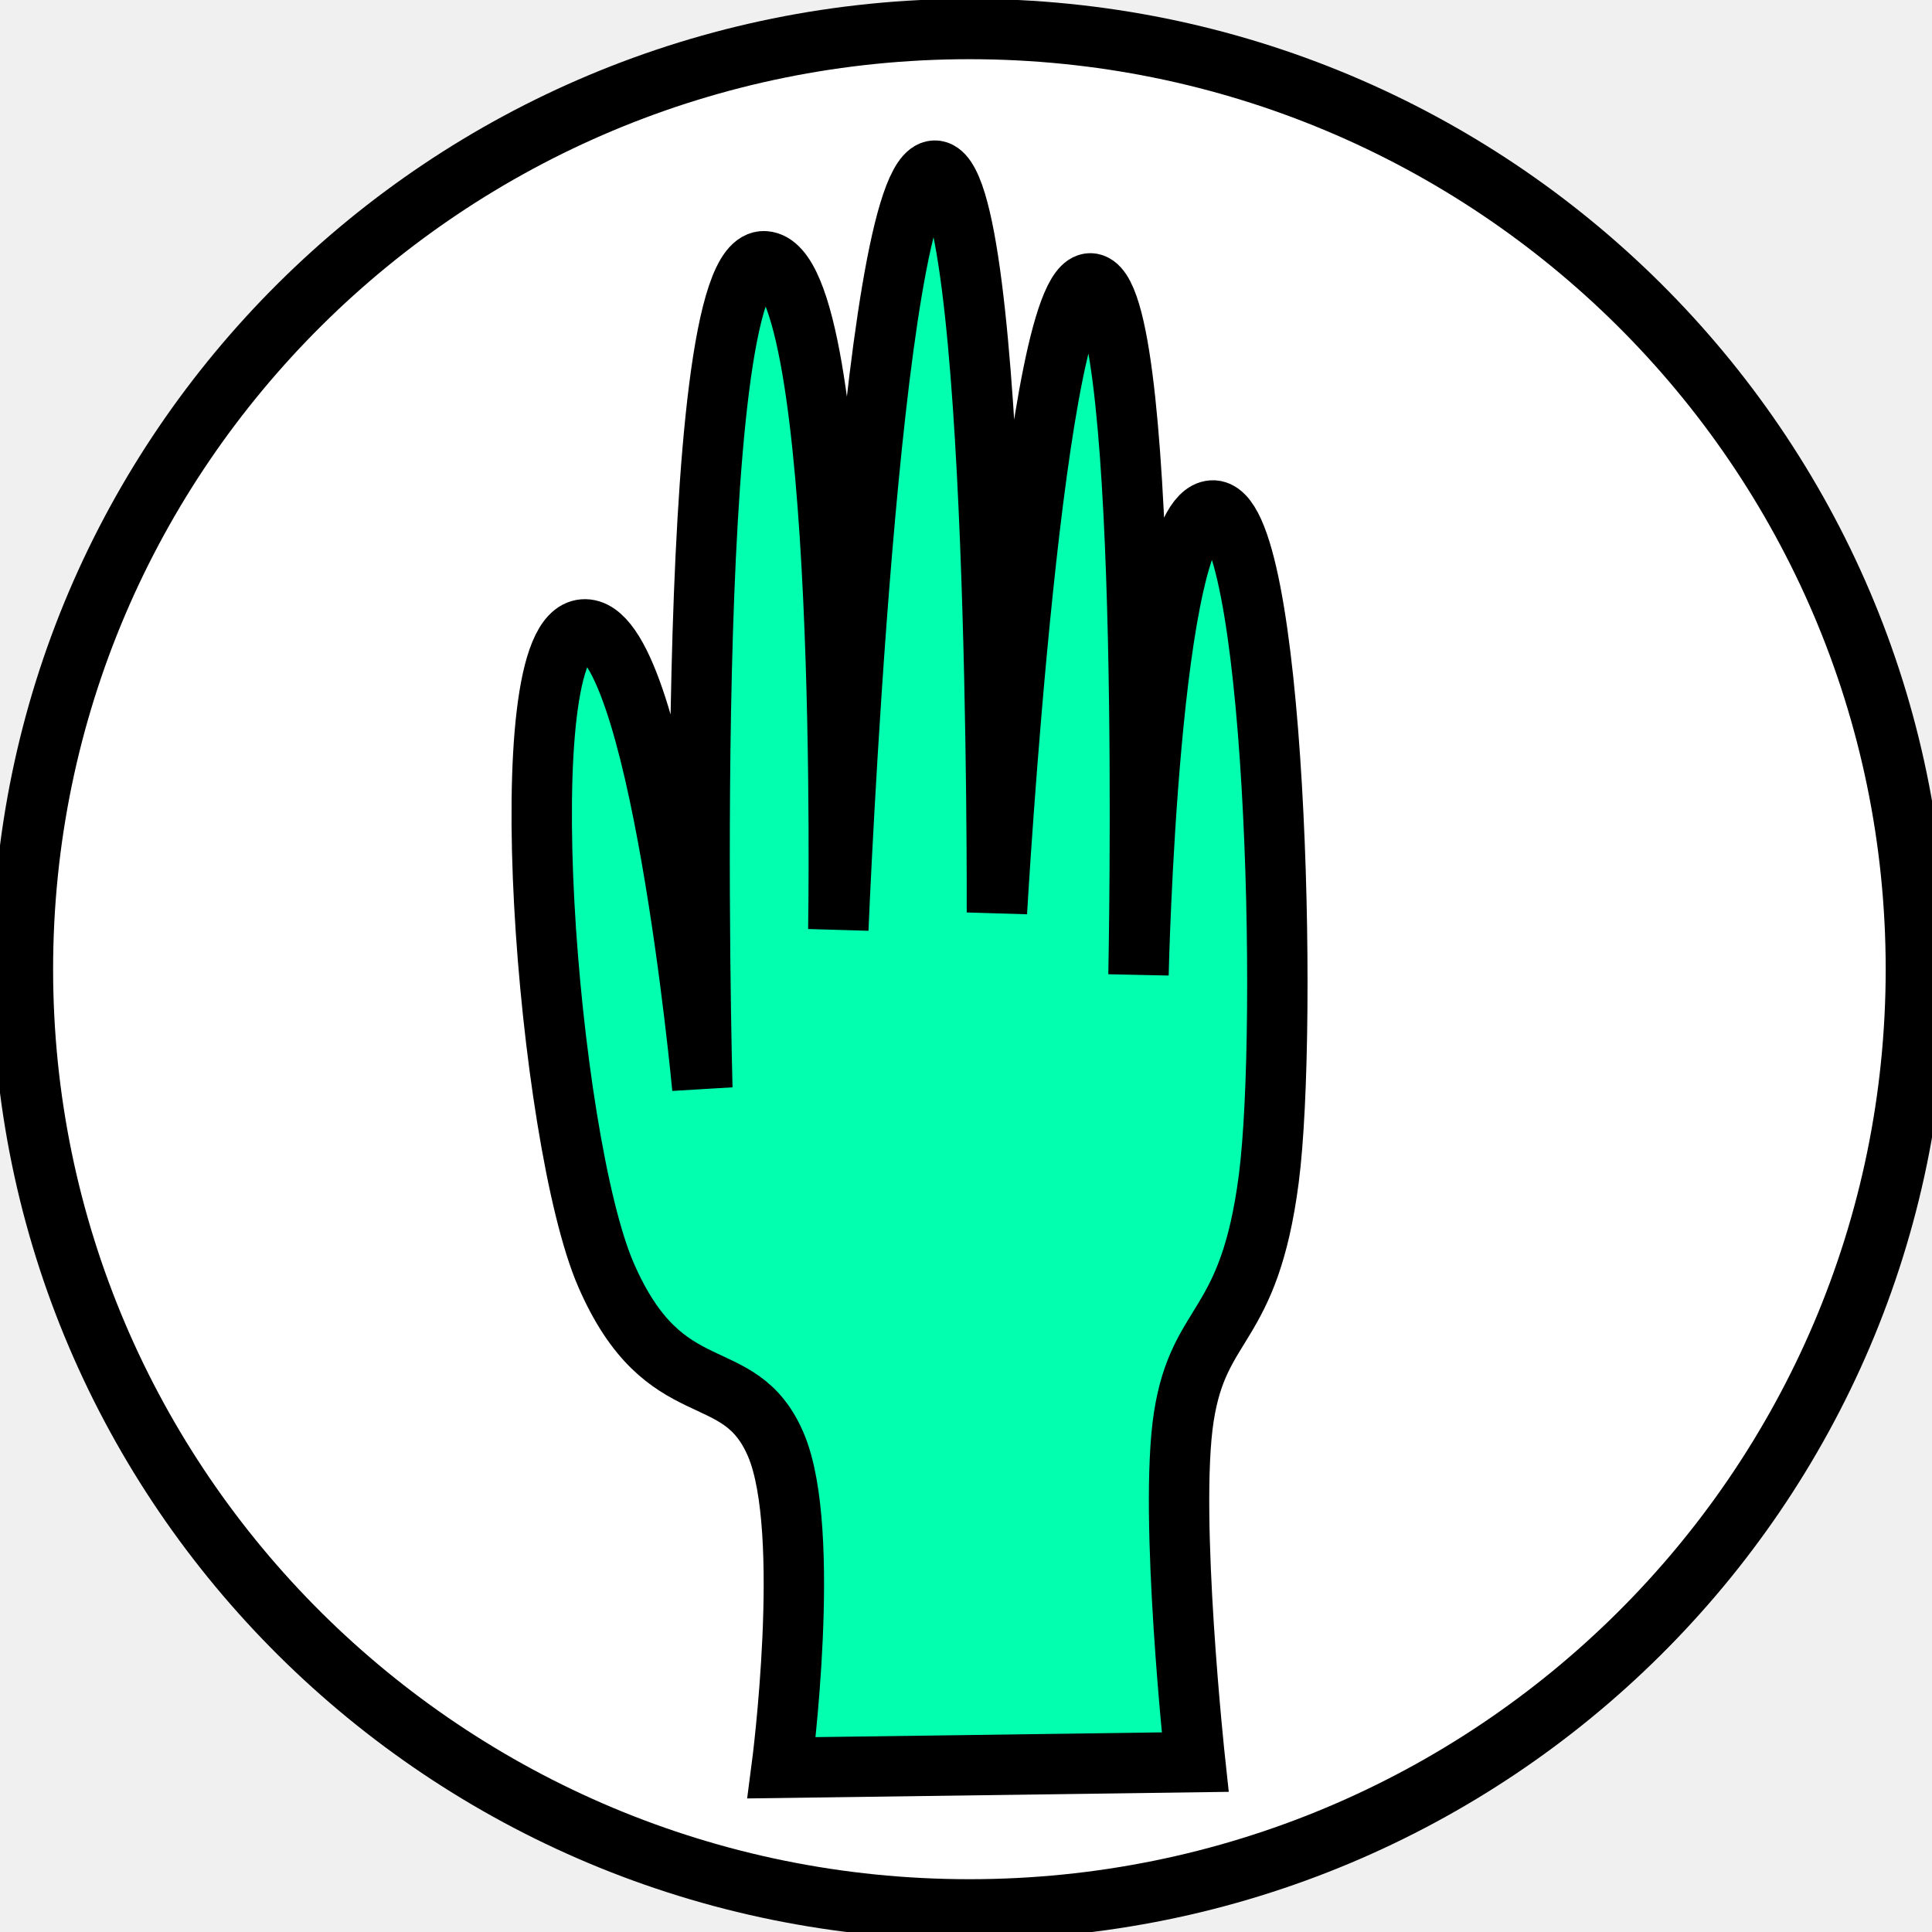
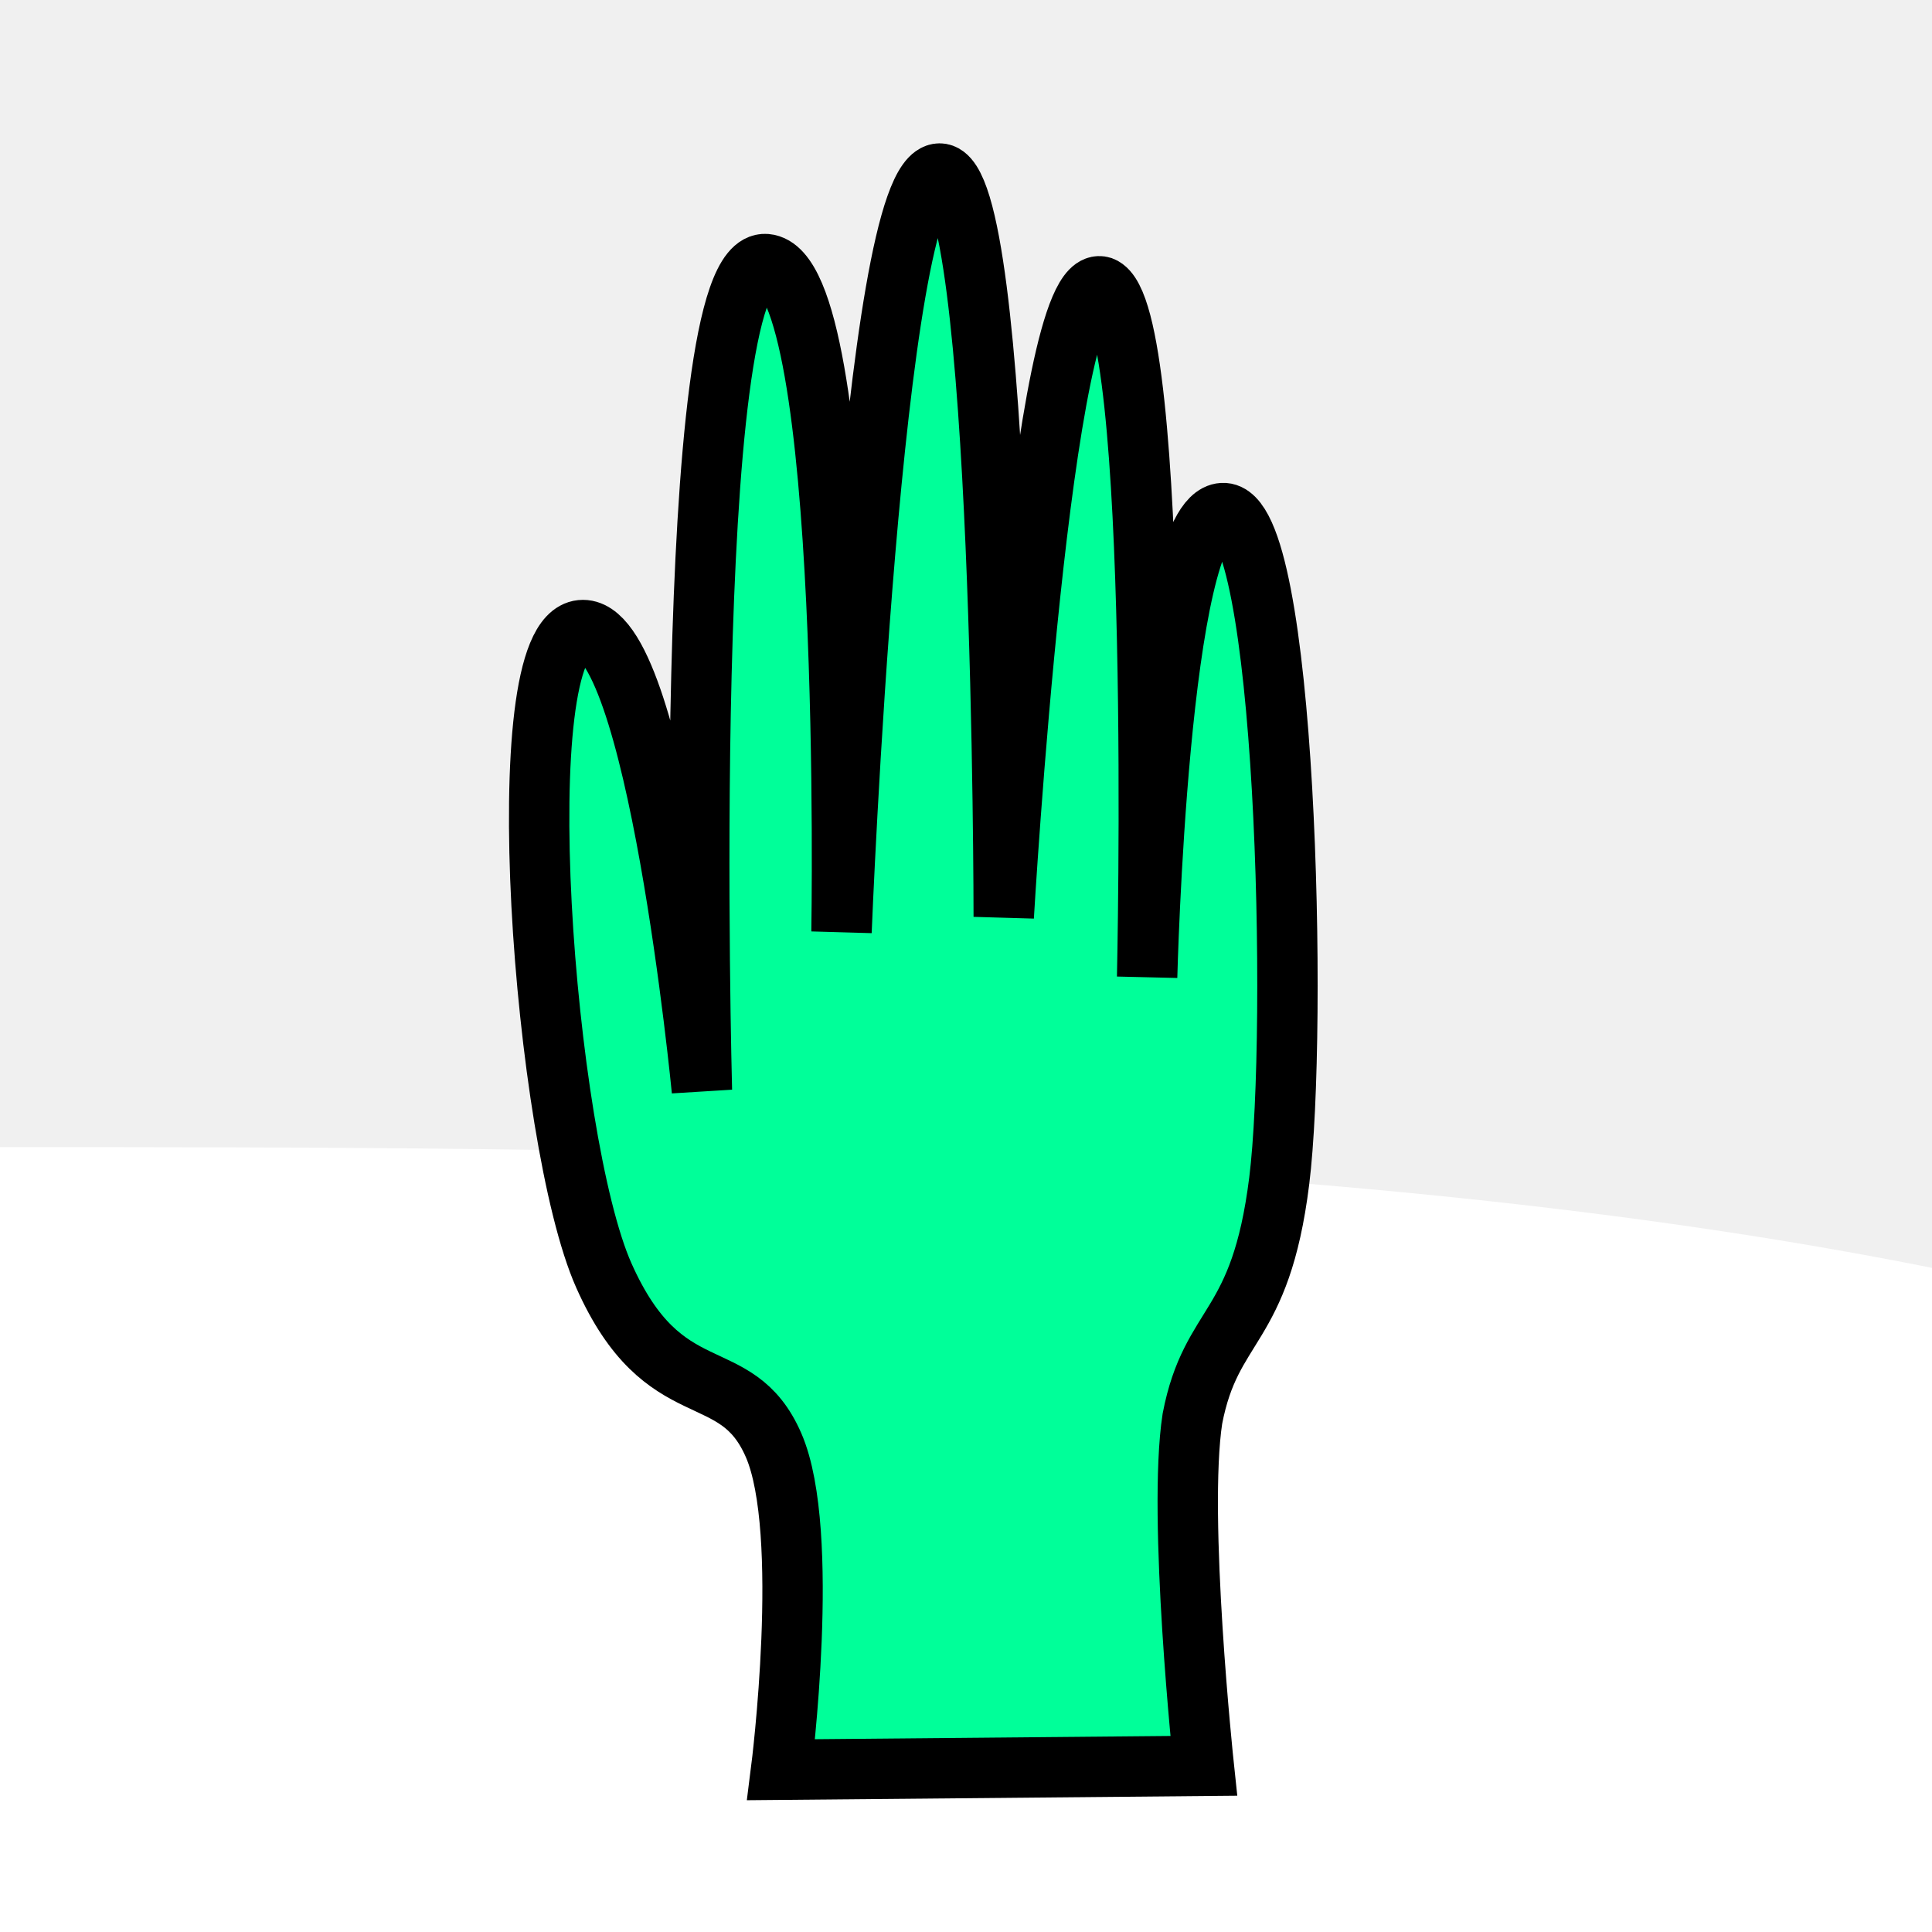
- <svg xmlns="http://www.w3.org/2000/svg" width="32" height="32" id="svg2" version="1.1">
-   <defs id="defs4" />
-   <g id="layer1" transform="translate(0,-1020.362)">
-     <path style="fill:#ffffff;fill-opacity:1;stroke:#000000;stroke-width:1;stroke-linecap:butt;stroke-linejoin:miter;stroke-miterlimit:4;stroke-opacity:1;stroke-dasharray:none;stroke-dashoffset:0" id="path3121" d="m 31.238,16.053 a 15.525,15.572 0 1 1 -31.051,0 15.525,15.572 0 1 1 31.051,0 z" transform="matrix(1.01006,0,0,1,0.1857297,1020.362)" />
-     <path style="fill:#02ffb0;fill-opacity:1;stroke:#000000;stroke-width:1px;stroke-linecap:butt;stroke-linejoin:miter;stroke-opacity:1" d="m 12.946,1049.642 c 0,0 0.514,-3.916 -0.094,-5.347 -0.608,-1.431 -1.838,-0.571 -2.814,-2.814 -0.976,-2.244 -1.628,-10.592 -0.375,-10.694 1.253,-0.102 1.97,7.598 1.97,7.598 0,0 -0.374,-13.791 1.032,-13.696 1.406,0.095 1.22,11.069 1.22,11.069 0,0 0.517,-12.541 1.595,-12.57 1.078,-0.03 1.032,12.289 1.032,12.289 0,0 0.614,-10.77 1.595,-10.413 0.981,0.357 0.75,11.445 0.75,11.445 0,0 0.168,-7.62 1.22,-7.692 1.052,-0.072 1.267,8.542 0.938,11.069 -0.328,2.527 -1.152,2.308 -1.407,3.94 -0.255,1.632 0.188,5.722 0.188,5.722 z" id="path3952" />
-   </g>
+ <svg xmlns="http://www.w3.org/2000/svg" width="100%" height="100%" viewBox="0 0 32 32" preserveAspectRatio="xMidYMid meet" version="1.1">
+   <path stroke="none" fill="#ffffff" d="M 0,19 C 10,19 22,19 32,21 L 32,32 L 0,32 Z " />
+   <path stroke="#000000" fill="#00ff99" d="m 12.938,29.312 c 0,0 0.5,-3.938 -0.125,-5.375 c -0.625,-1.438 -1.812,-0.562 -2.812,-2.812 c -1,-2.25 -1.625,-10.562 -0.375,-10.688 c 1.25,-0.125 2,7.625 2,7.625 c 0,0 -0.375,-13.812 1.062,-13.688 c 1.438,0.125 1.25,11.062 1.25,11.062 c 0,0 0.5,-12.562 1.625,-12.562 c 1.062,-0 1.062,12.312 1.062,12.312 c 0,0 0.625,-10.75 1.625,-10.438 c 1,0.375 0.75,11.438 0.75,11.438 c 0,0 0.188,-7.625 1.25,-7.688 c 1.062,-0.062 1.25,8.562 0.938,11.062 c -0.312,2.5 -1.125,2.312 -1.438,3.938 c -0.25,1.625 0.188,5.75 0.188,5.75 Z " />
</svg>
